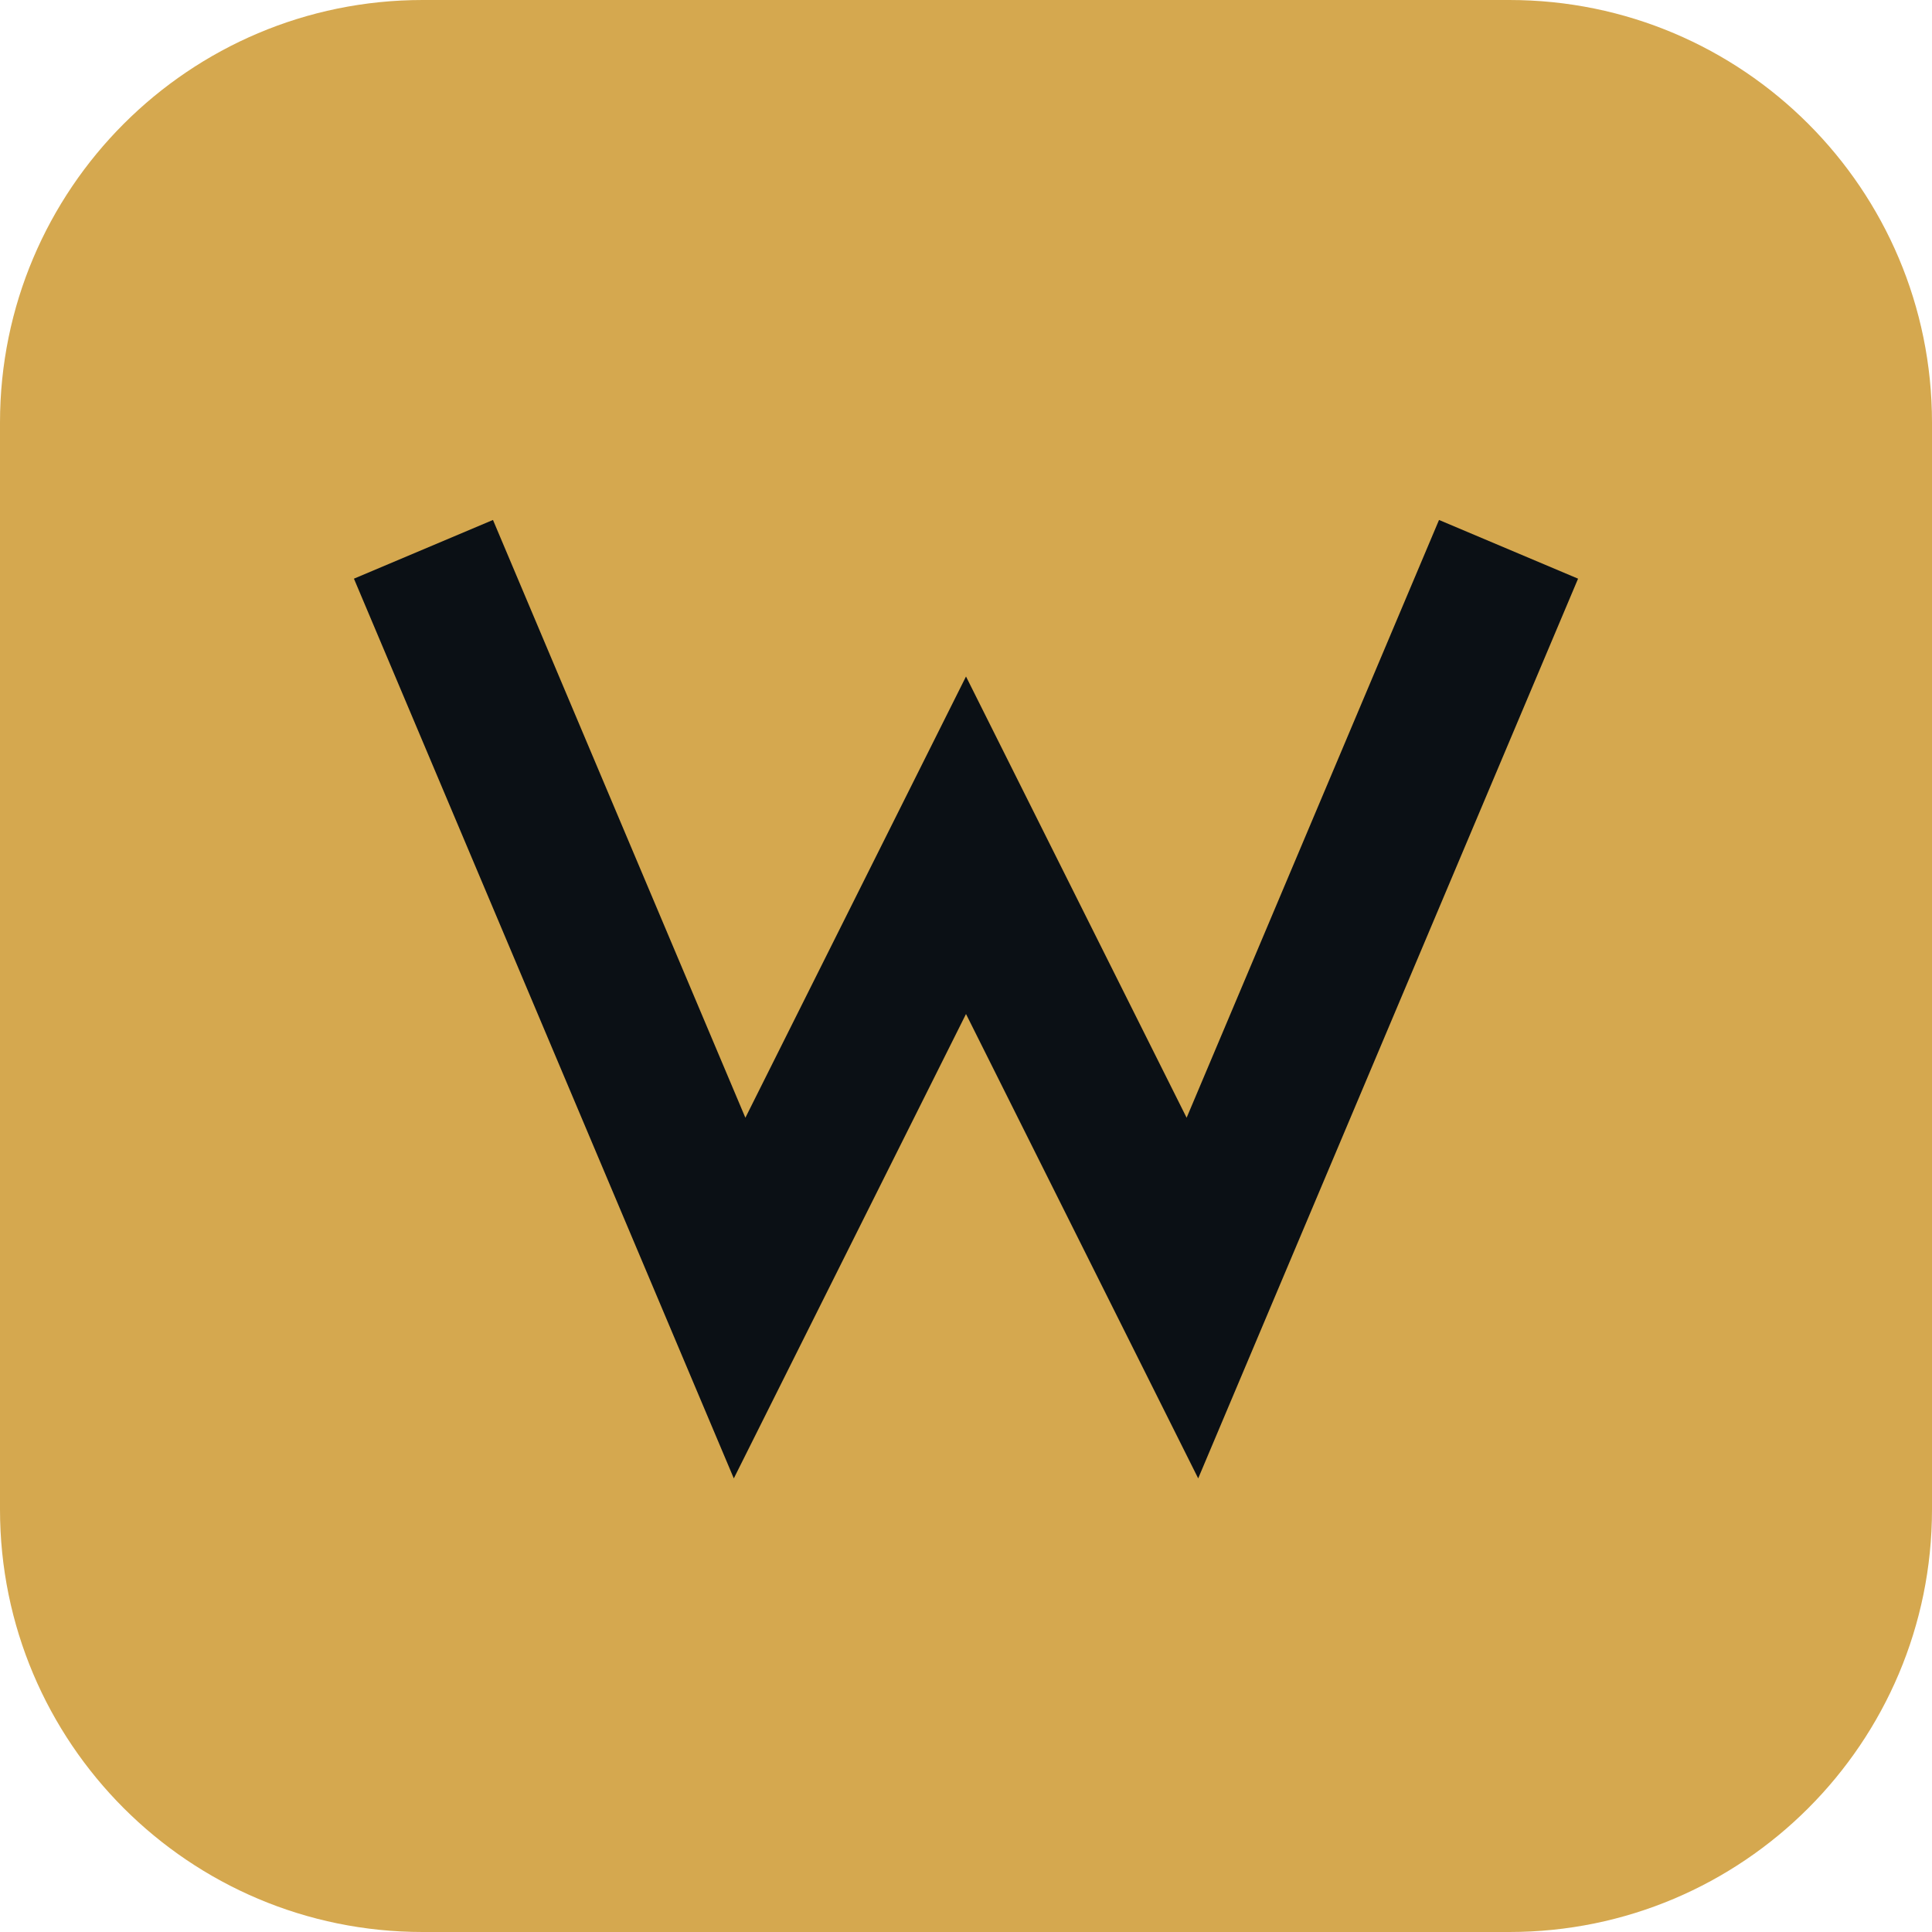
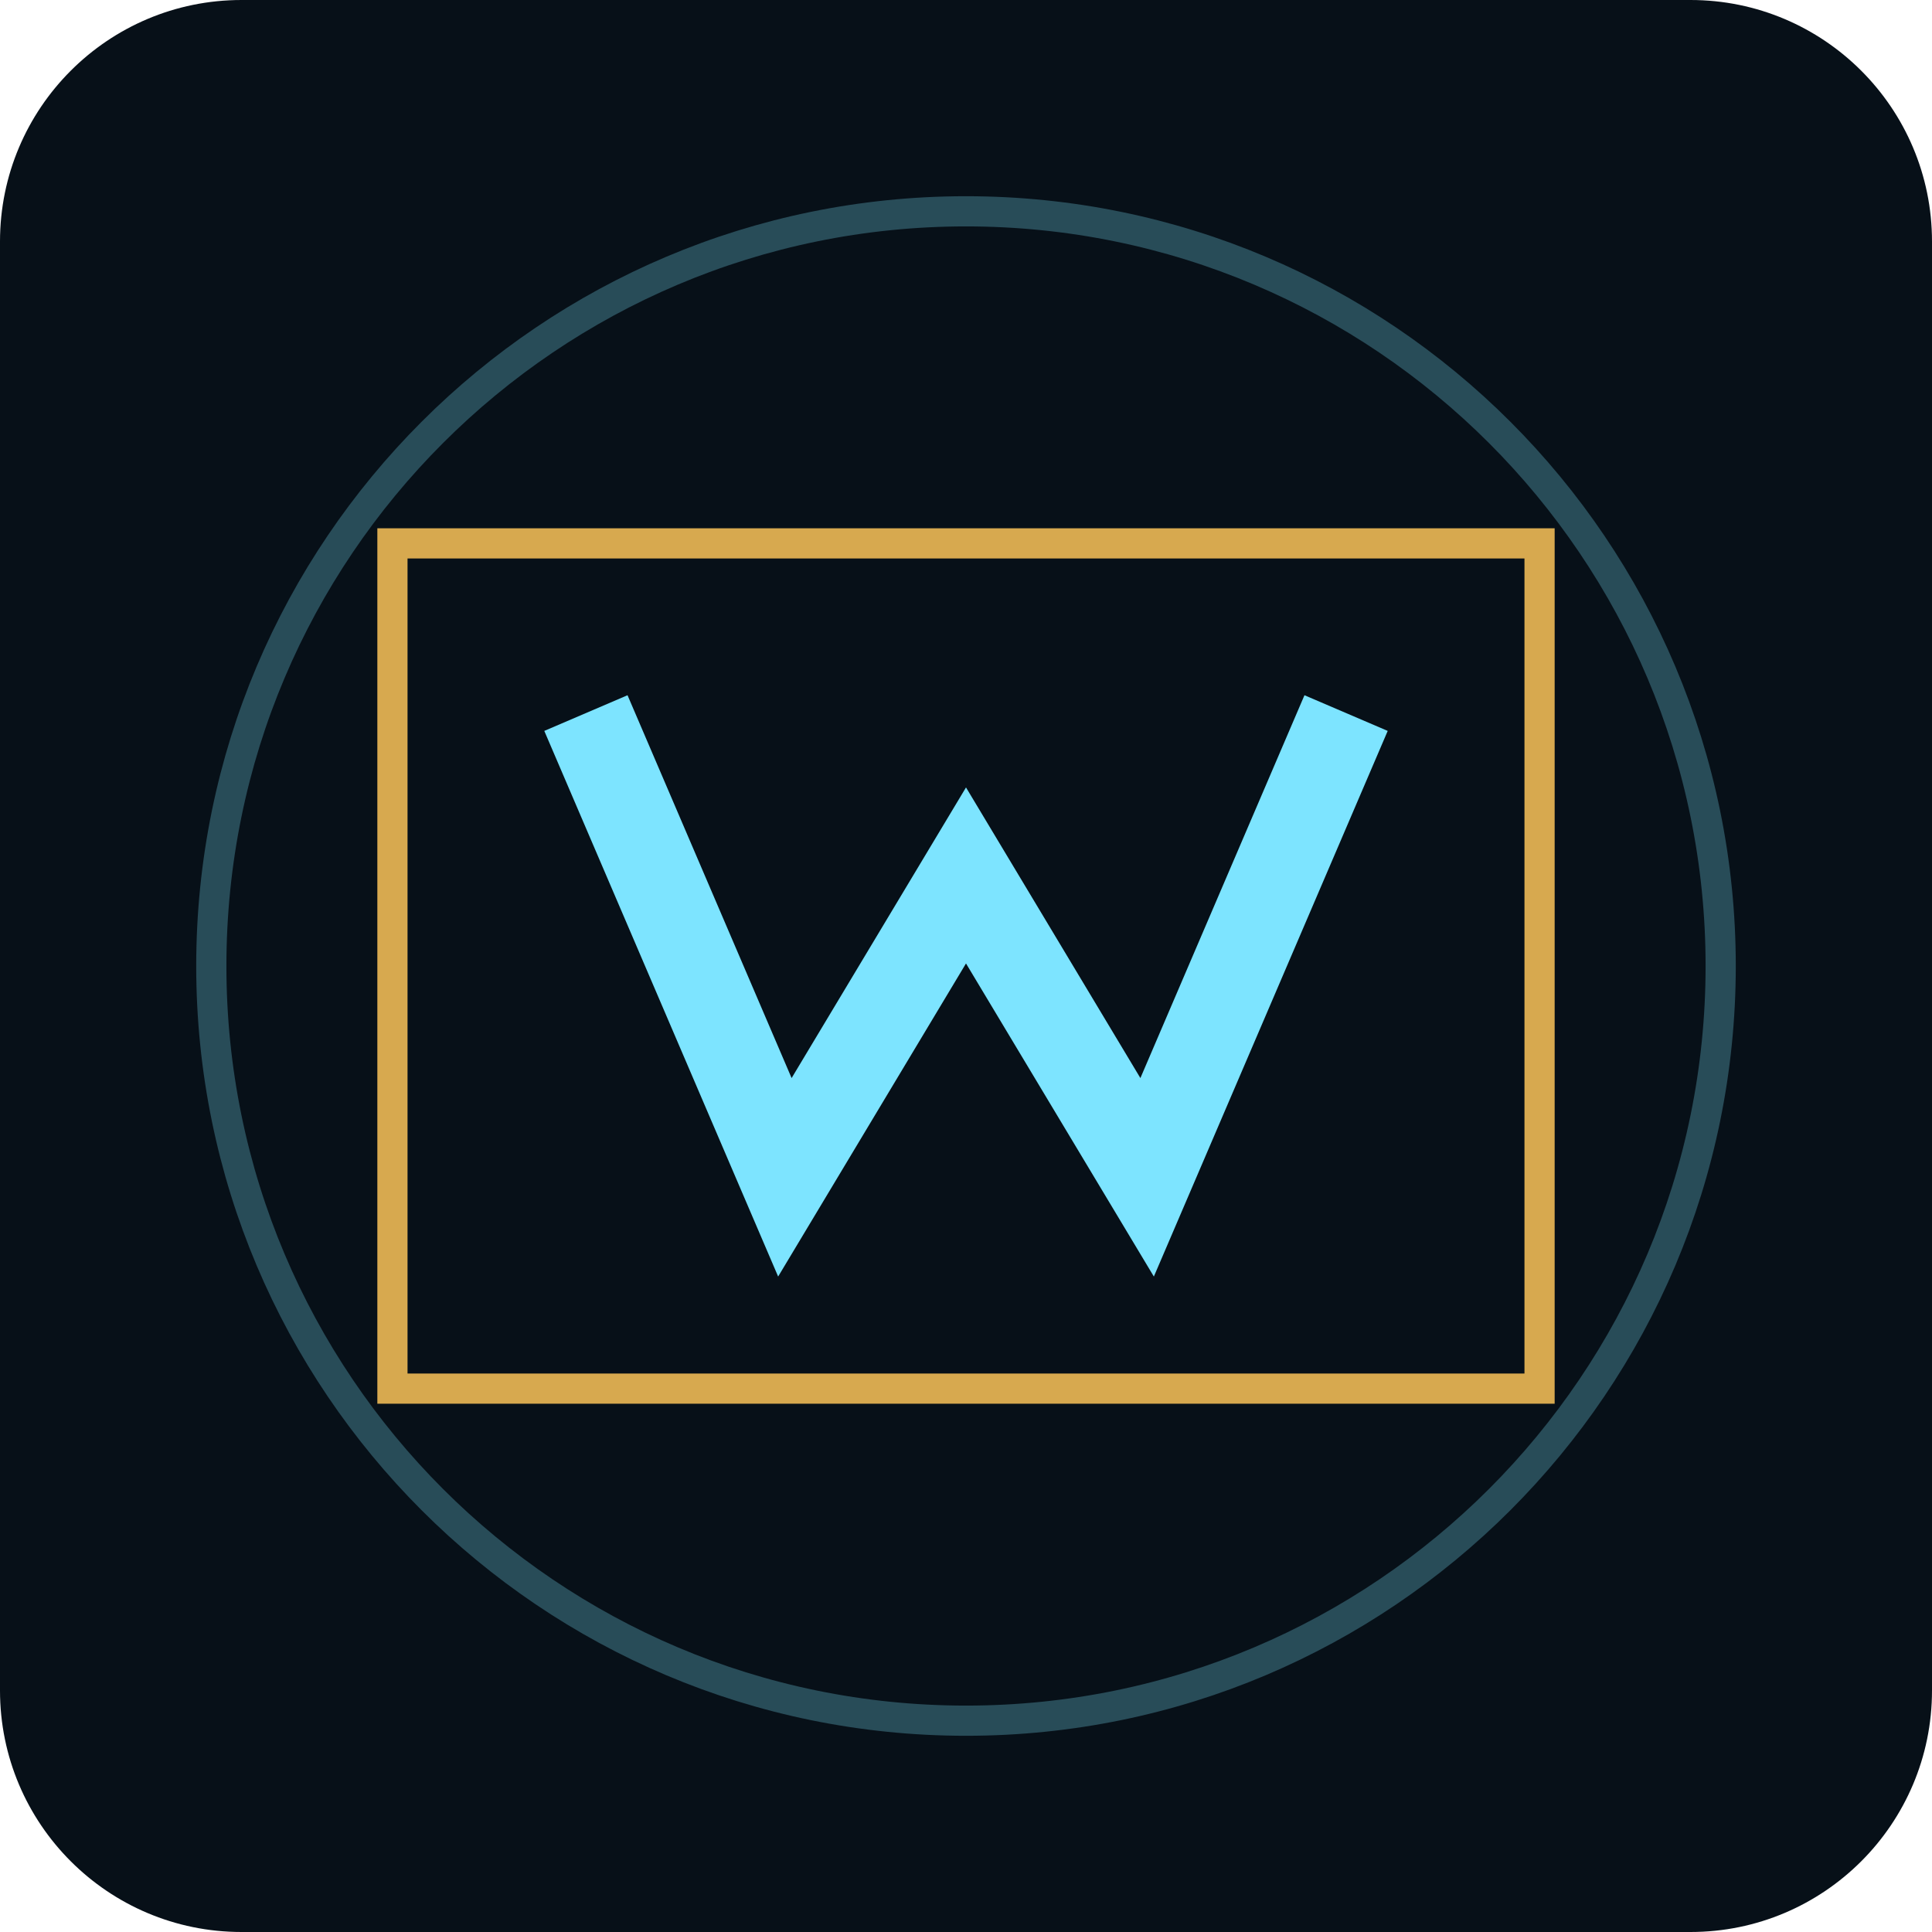
<svg xmlns="http://www.w3.org/2000/svg" viewBox="0 0 64 64" role="img" aria-label="CW mark">
-   <rect width="64" height="64" rx="14" fill="#d5a84f" />
-   <path d="M15 20.5 24.5 43 32 28l7.5 15L49 20.5" fill="none" stroke="#0b1015" stroke-width="5" stroke-linecap="square" stroke-linejoin="miter" />
+   <rect width="64" height="64" rx="8" fill="#071018" />
+   <path d="M13 18h38v28H13z" fill="none" stroke="#d7a94f" />
+   <path d="M20 25l6 14 6-10 6 10 6-14" fill="none" stroke="#7de4ff" stroke-width="3" stroke-linecap="square" />
+   <circle cx="32" cy="32" r="25" fill="none" stroke="rgba(125,228,255,.28)" />
</svg>
